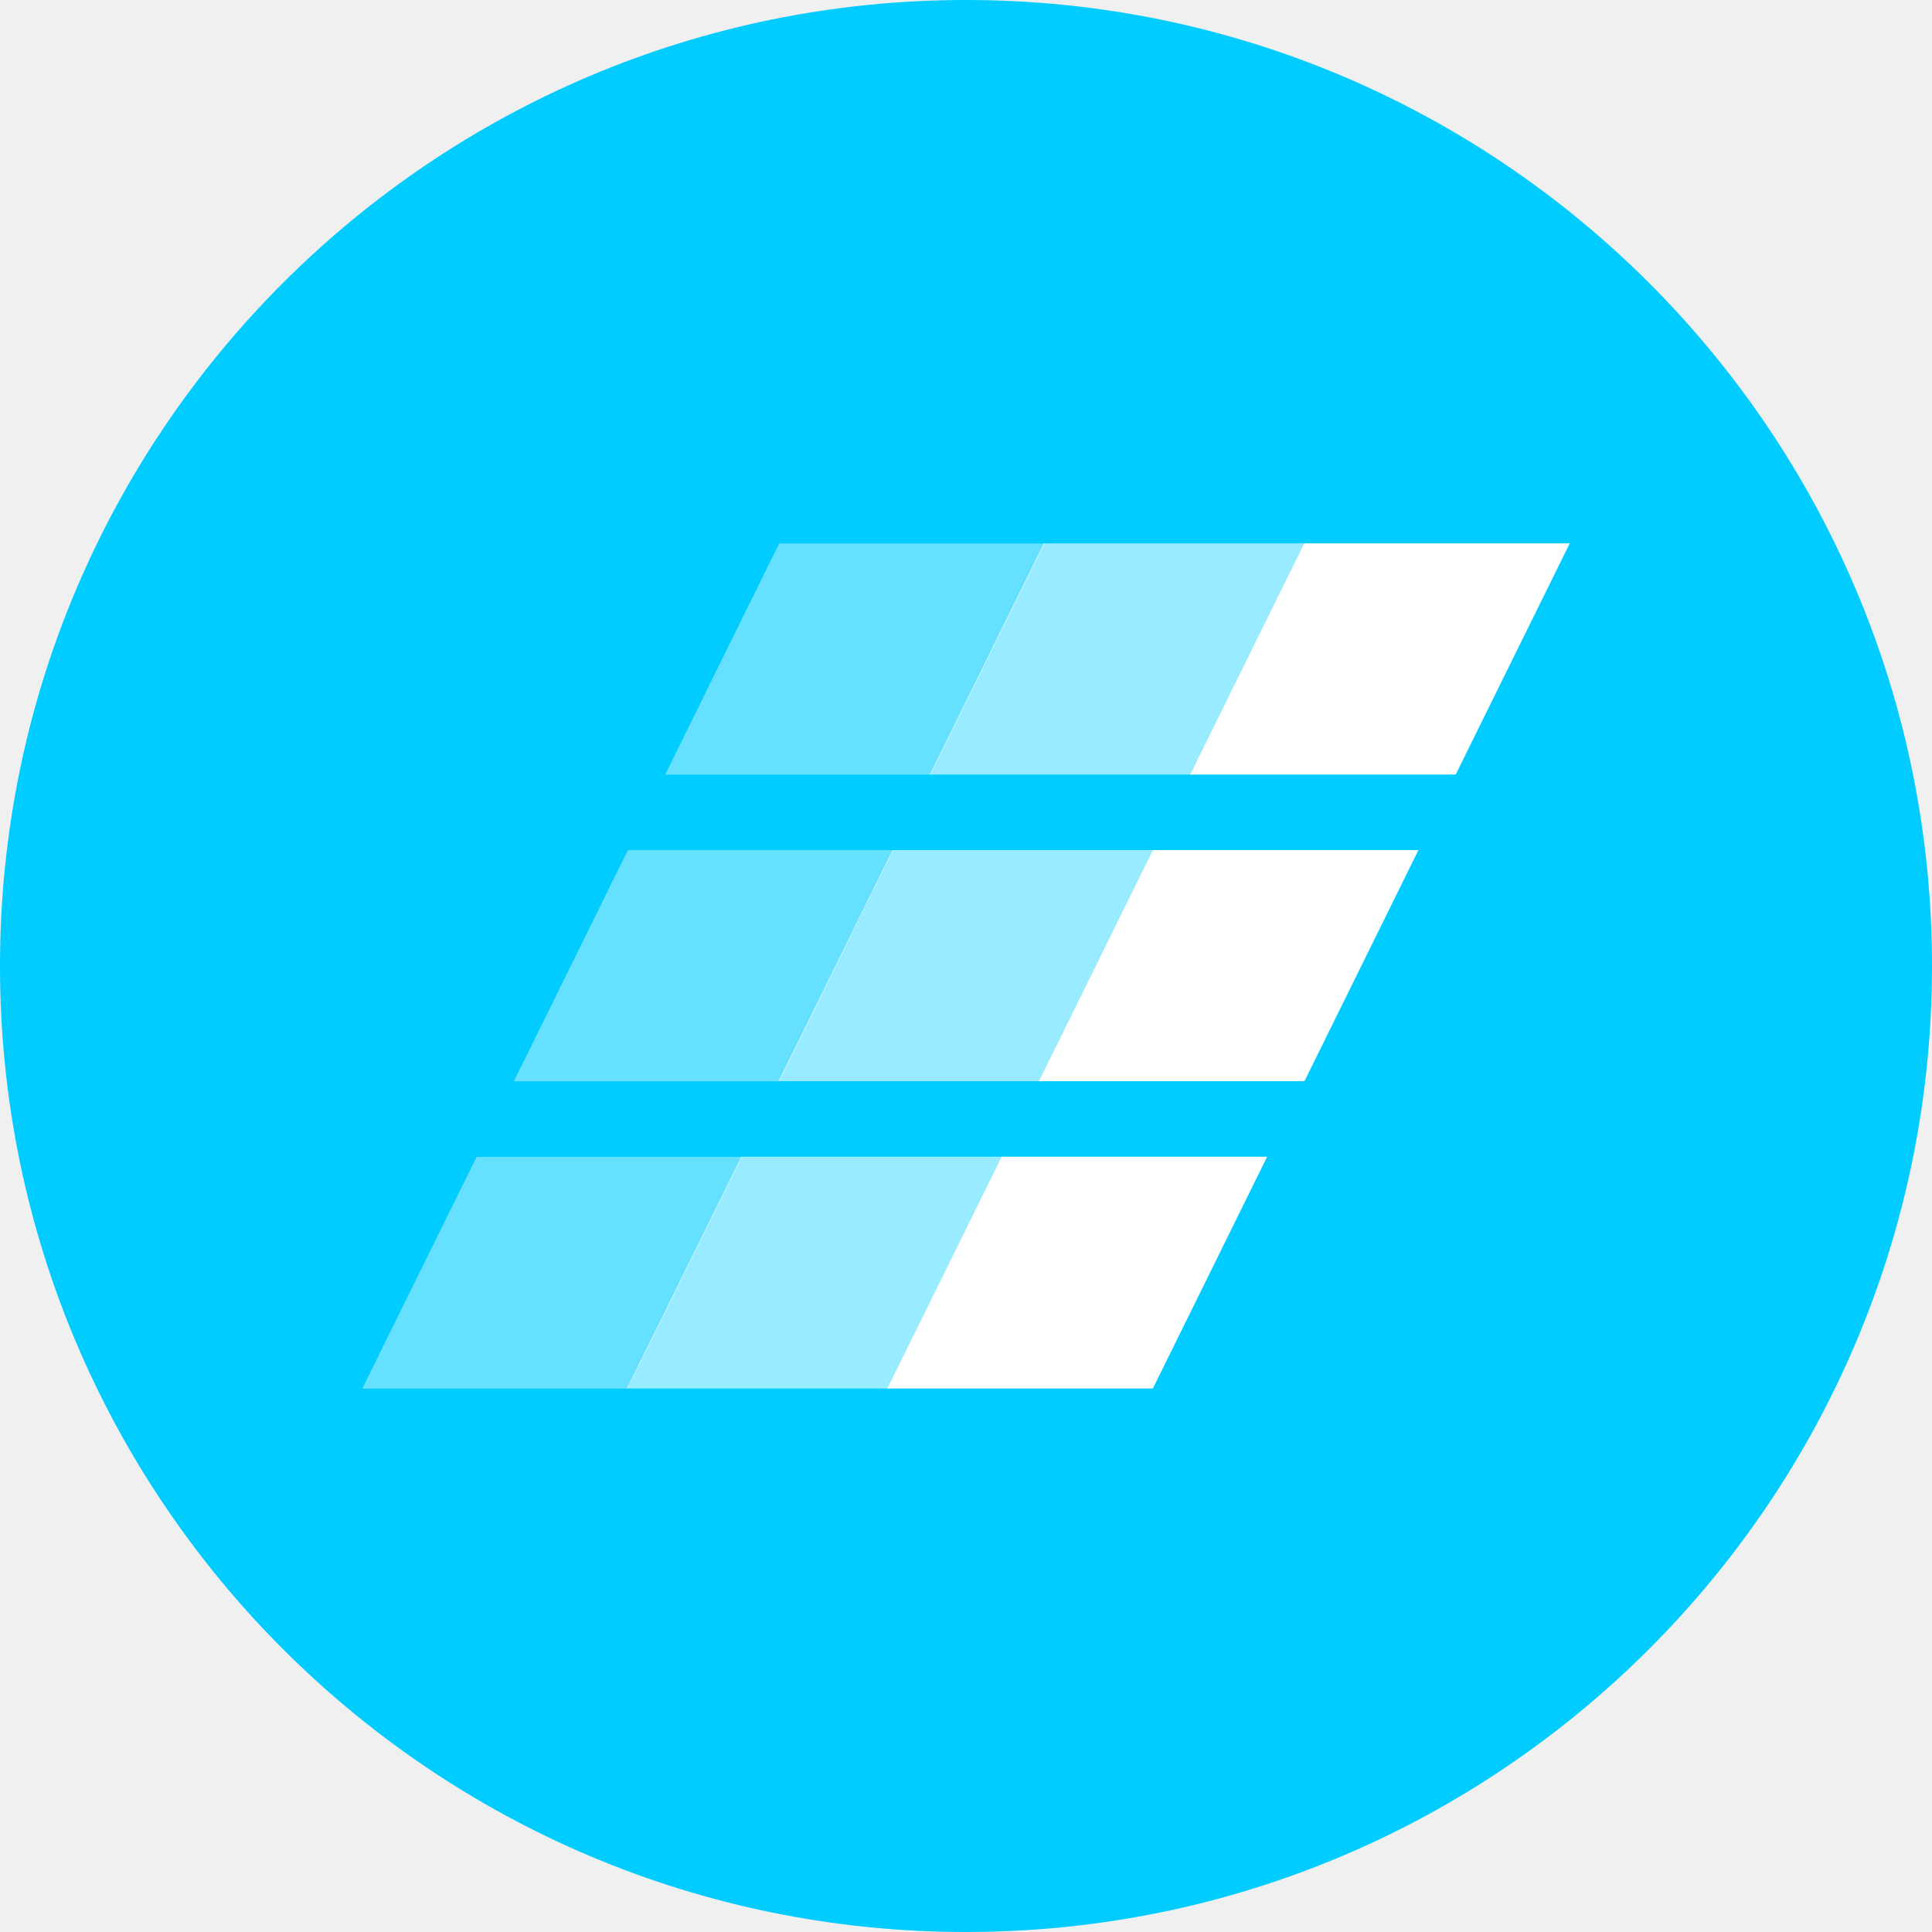
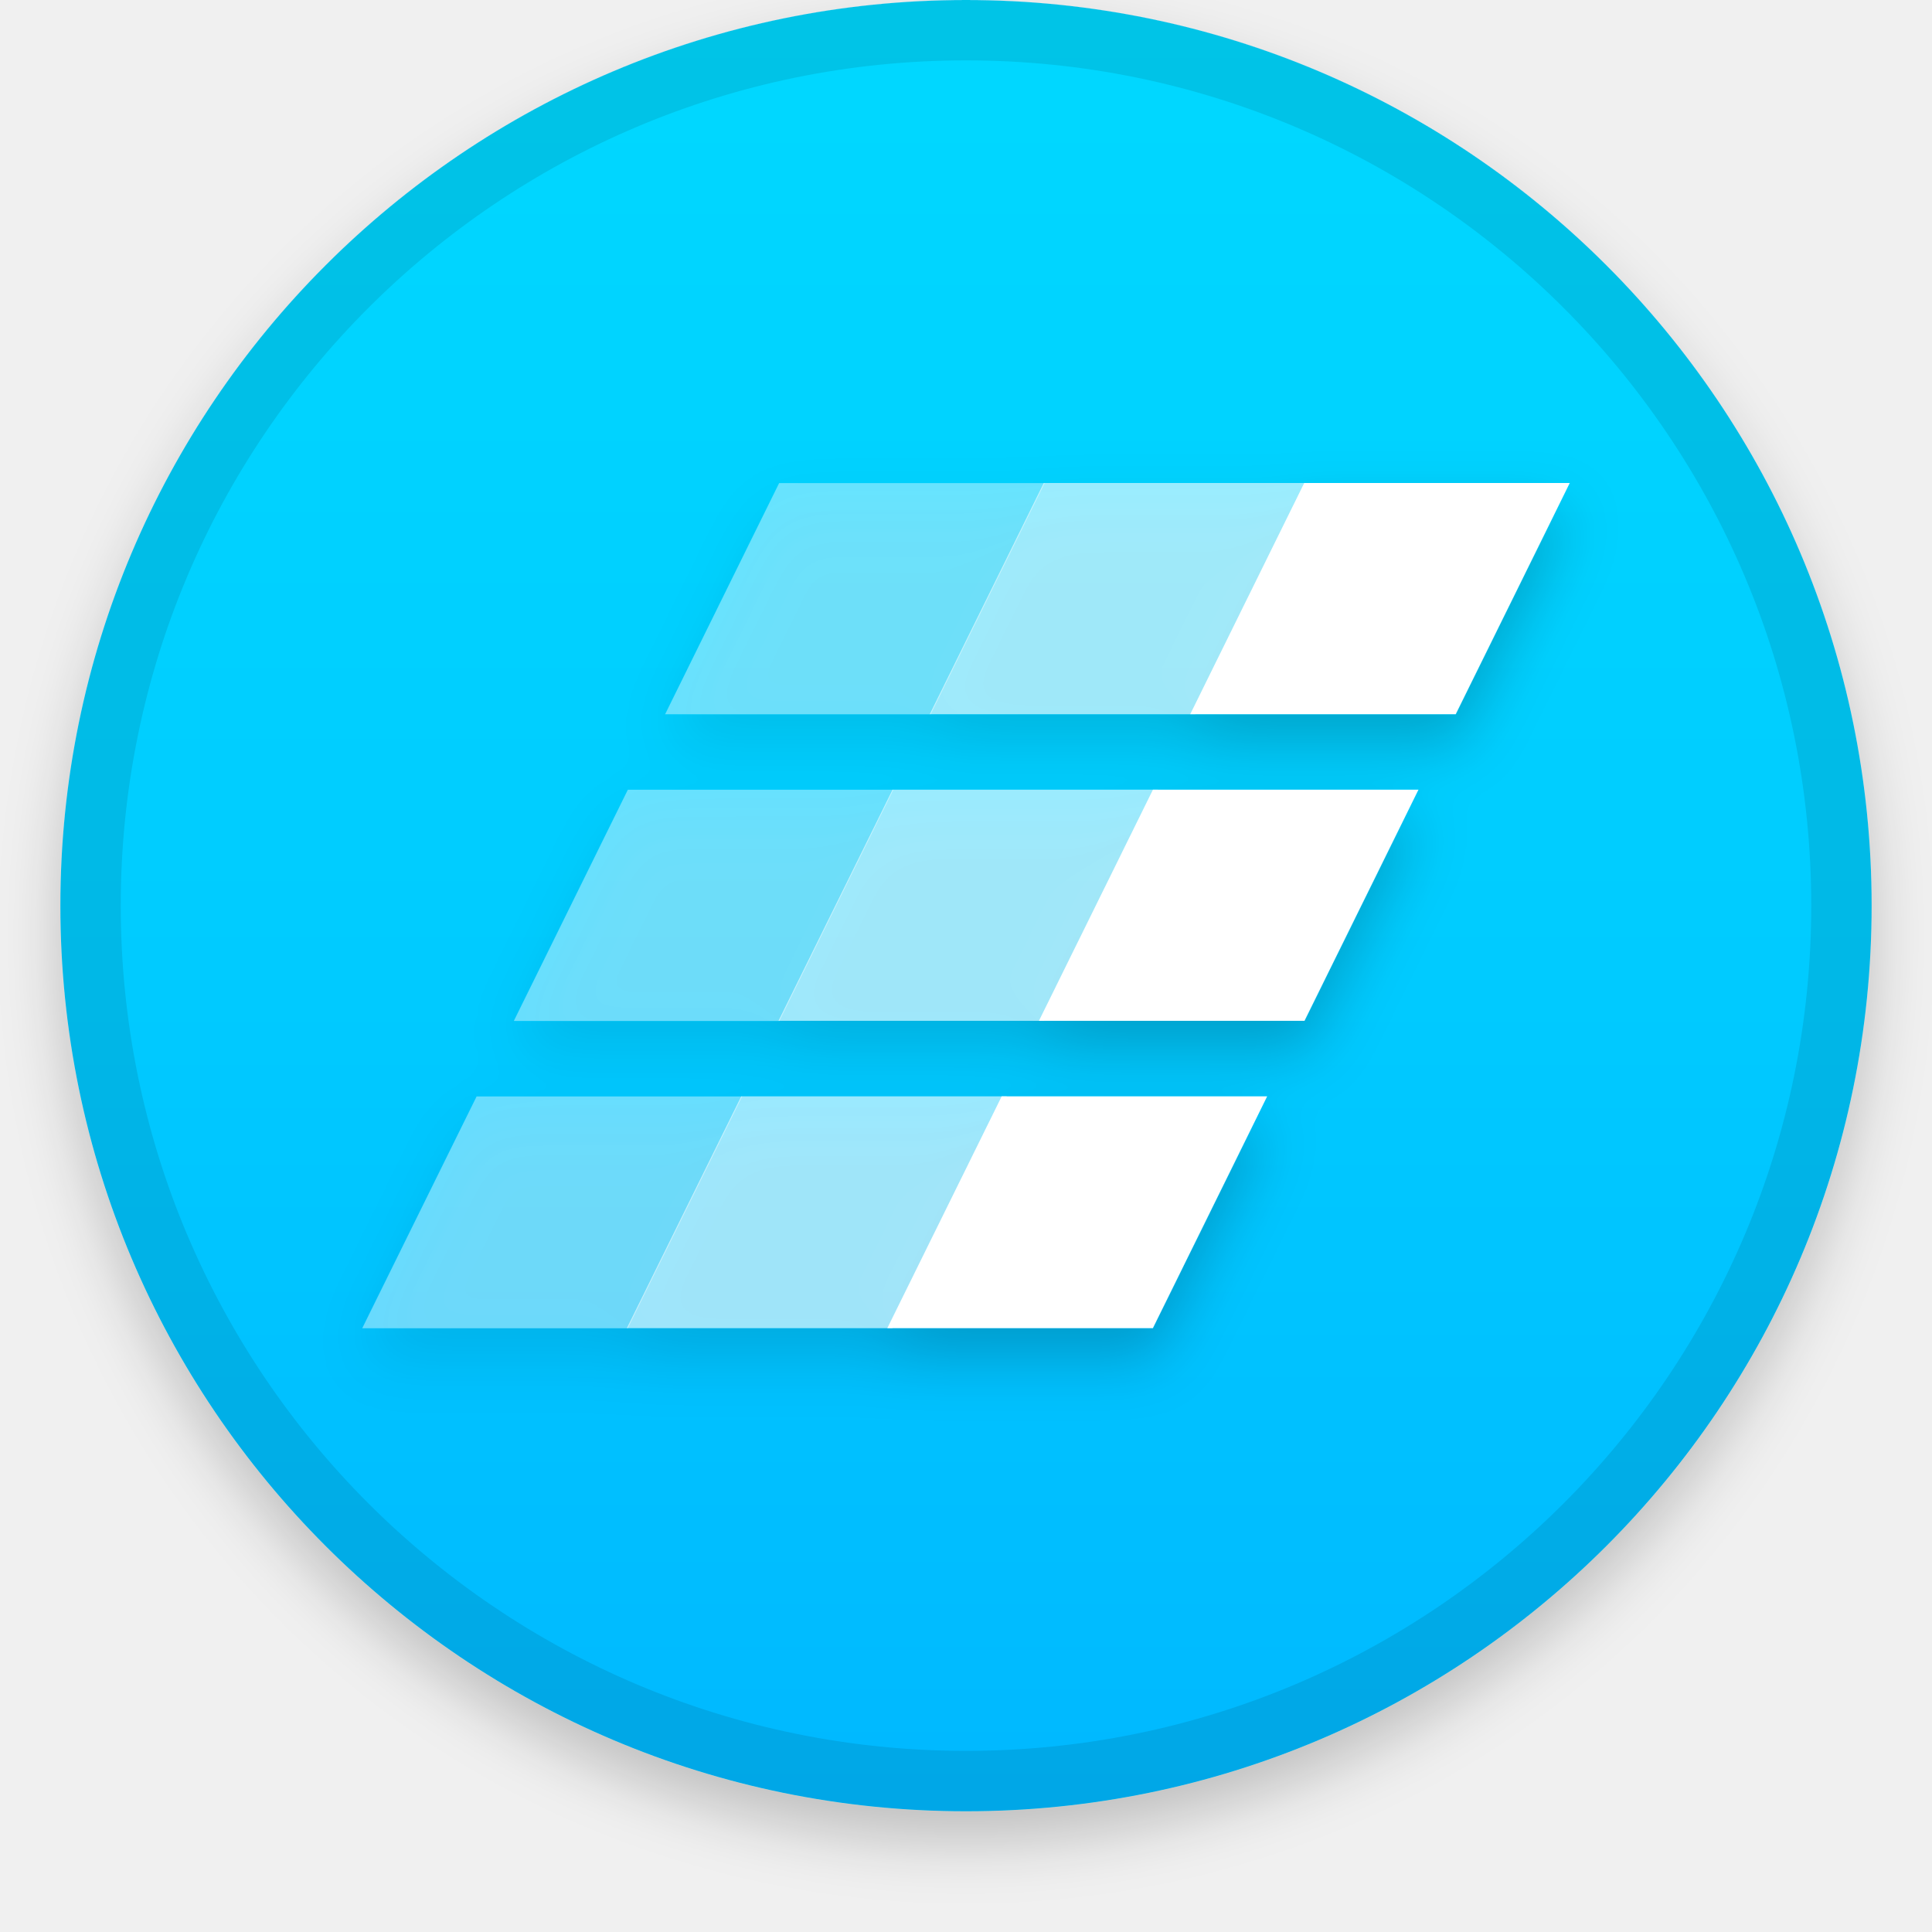
- <svg xmlns="http://www.w3.org/2000/svg" width="32" height="32" viewBox="0 0 32 32">
-   <g fill="none">
-     <circle cx="16" cy="16" r="16" fill="#0CF" />
-     <g fill="#FFF" transform="translate(6 9)">
+ <svg xmlns="http://www.w3.org/2000/svg" xmlns:xlink="http://www.w3.org/1999/xlink" width="32" height="32" viewBox="0 0 32 32">
+   <defs>
+     <linearGradient id="emc2-c" x1="50%" x2="50%" y1="0%" y2="100%">
+       <stop offset="0%" stop-color="#FFF" stop-opacity=".5" />
+       <stop offset="100%" stop-opacity=".5" />
+     </linearGradient>
+     <circle id="emc2-b" cx="16" cy="15" r="15" />
+     <filter id="emc2-a" width="111.7%" height="111.7%" x="-5.8%" y="-4.2%" filterUnits="objectBoundingBox">
+       <feOffset dy=".5" in="SourceAlpha" result="shadowOffsetOuter1" />
+       <feGaussianBlur in="shadowOffsetOuter1" result="shadowBlurOuter1" stdDeviation=".5" />
+       <feComposite in="shadowBlurOuter1" in2="SourceAlpha" operator="out" result="shadowBlurOuter1" />
+       <feColorMatrix in="shadowBlurOuter1" values="0 0 0 0 0   0 0 0 0 0   0 0 0 0 0  0 0 0 0.199 0" />
+     </filter>
+     <filter id="emc2-d" width="117.5%" height="125%" x="-8.8%" y="-8.9%" filterUnits="objectBoundingBox">
+       <feOffset dy=".5" in="SourceAlpha" result="shadowOffsetOuter1" />
+       <feGaussianBlur in="shadowOffsetOuter1" result="shadowBlurOuter1" stdDeviation=".5" />
+       <feColorMatrix in="shadowBlurOuter1" result="shadowMatrixOuter1" values="0 0 0 0 0   0 0 0 0 0   0 0 0 0 0  0 0 0 0.204 0" />
+       <feMerge>
+         <feMergeNode in="shadowMatrixOuter1" />
+         <feMergeNode in="SourceGraphic" />
+       </feMerge>
+     </filter>
+   </defs>
+   <g fill="none" fill-rule="evenodd">
+     <g fill-rule="nonzero">
+       <use fill="#000" filter="url(#emc2-a)" xlink:href="#emc2-b" />
+       <use fill="#0CF" fill-rule="evenodd" xlink:href="#emc2-b" />
+       <use fill="url(#emc2-c)" fill-rule="evenodd" style="mix-blend-mode:soft-light" xlink:href="#emc2-b" />
+       <circle cx="16" cy="15" r="14.5" stroke="#000" stroke-opacity=".097" />
+     </g>
+     <g fill="#FFF" fill-rule="nonzero" filter="url(#emc2-d)" transform="translate(6 8)">
      <path fill-opacity=".4" d="M1.894,10.161 L6.292,10.161 L4.398,14 L0,14 L1.894,10.161 Z M4.399,5.081 L8.797,5.081 L6.909,8.91 L2.511,8.91 L4.399,5.081 Z M6.905,0.002 L11.303,0.002 L9.415,3.83 L5.017,3.83 L6.905,0.002 Z" />
      <path fill-opacity=".6" d="M6.277,10.159 L10.675,10.159 L8.781,13.998 L4.383,13.998 L6.277,10.159 Z M8.783,5.08 L13.18,5.08 L11.292,8.908 L6.894,8.908 L8.783,5.08 Z M11.288,0 L15.686,0 L13.797,3.829 L9.4,3.829 L11.288,0 Z" />
      <path d="M10.591,10.159 L14.988,10.159 L13.095,13.998 L8.697,13.998 L10.591,10.159 Z M13.096,5.08 L17.494,5.08 L15.606,8.908 L11.208,8.908 L13.096,5.08 Z M15.602,0 L20,0 L18.111,3.829 L13.714,3.829 L15.602,0 Z" />
    </g>
  </g>
</svg>
